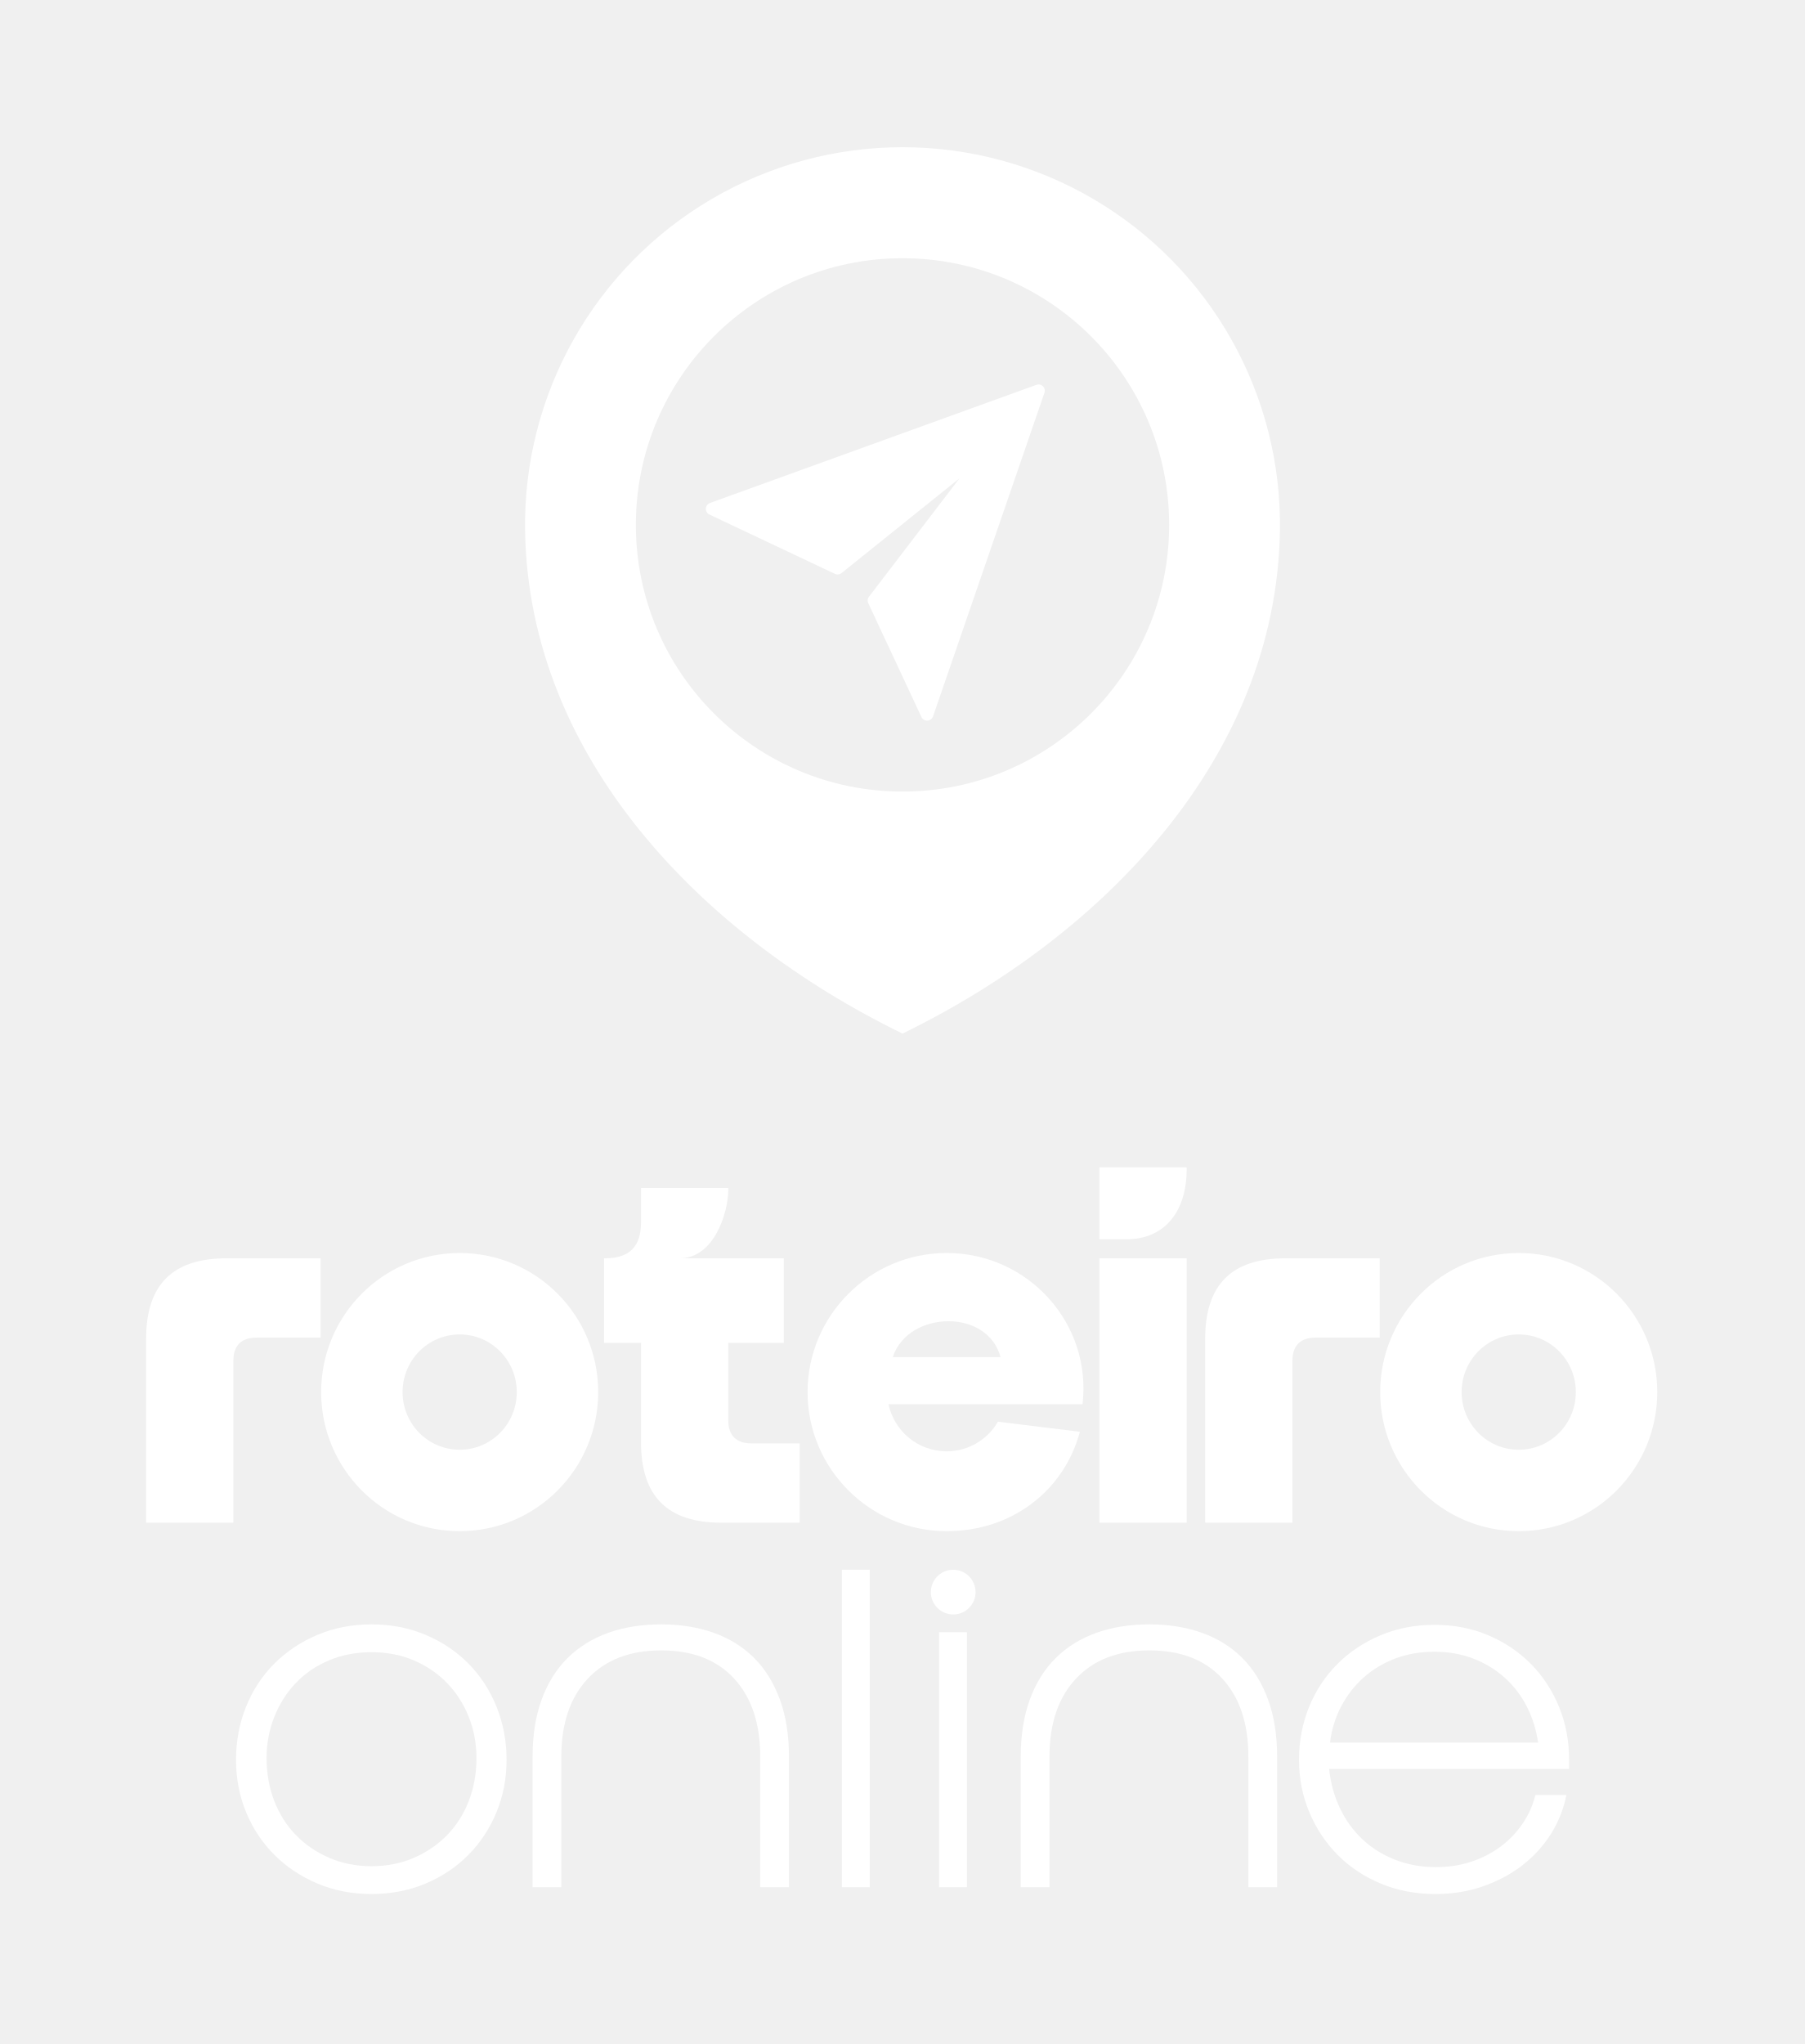
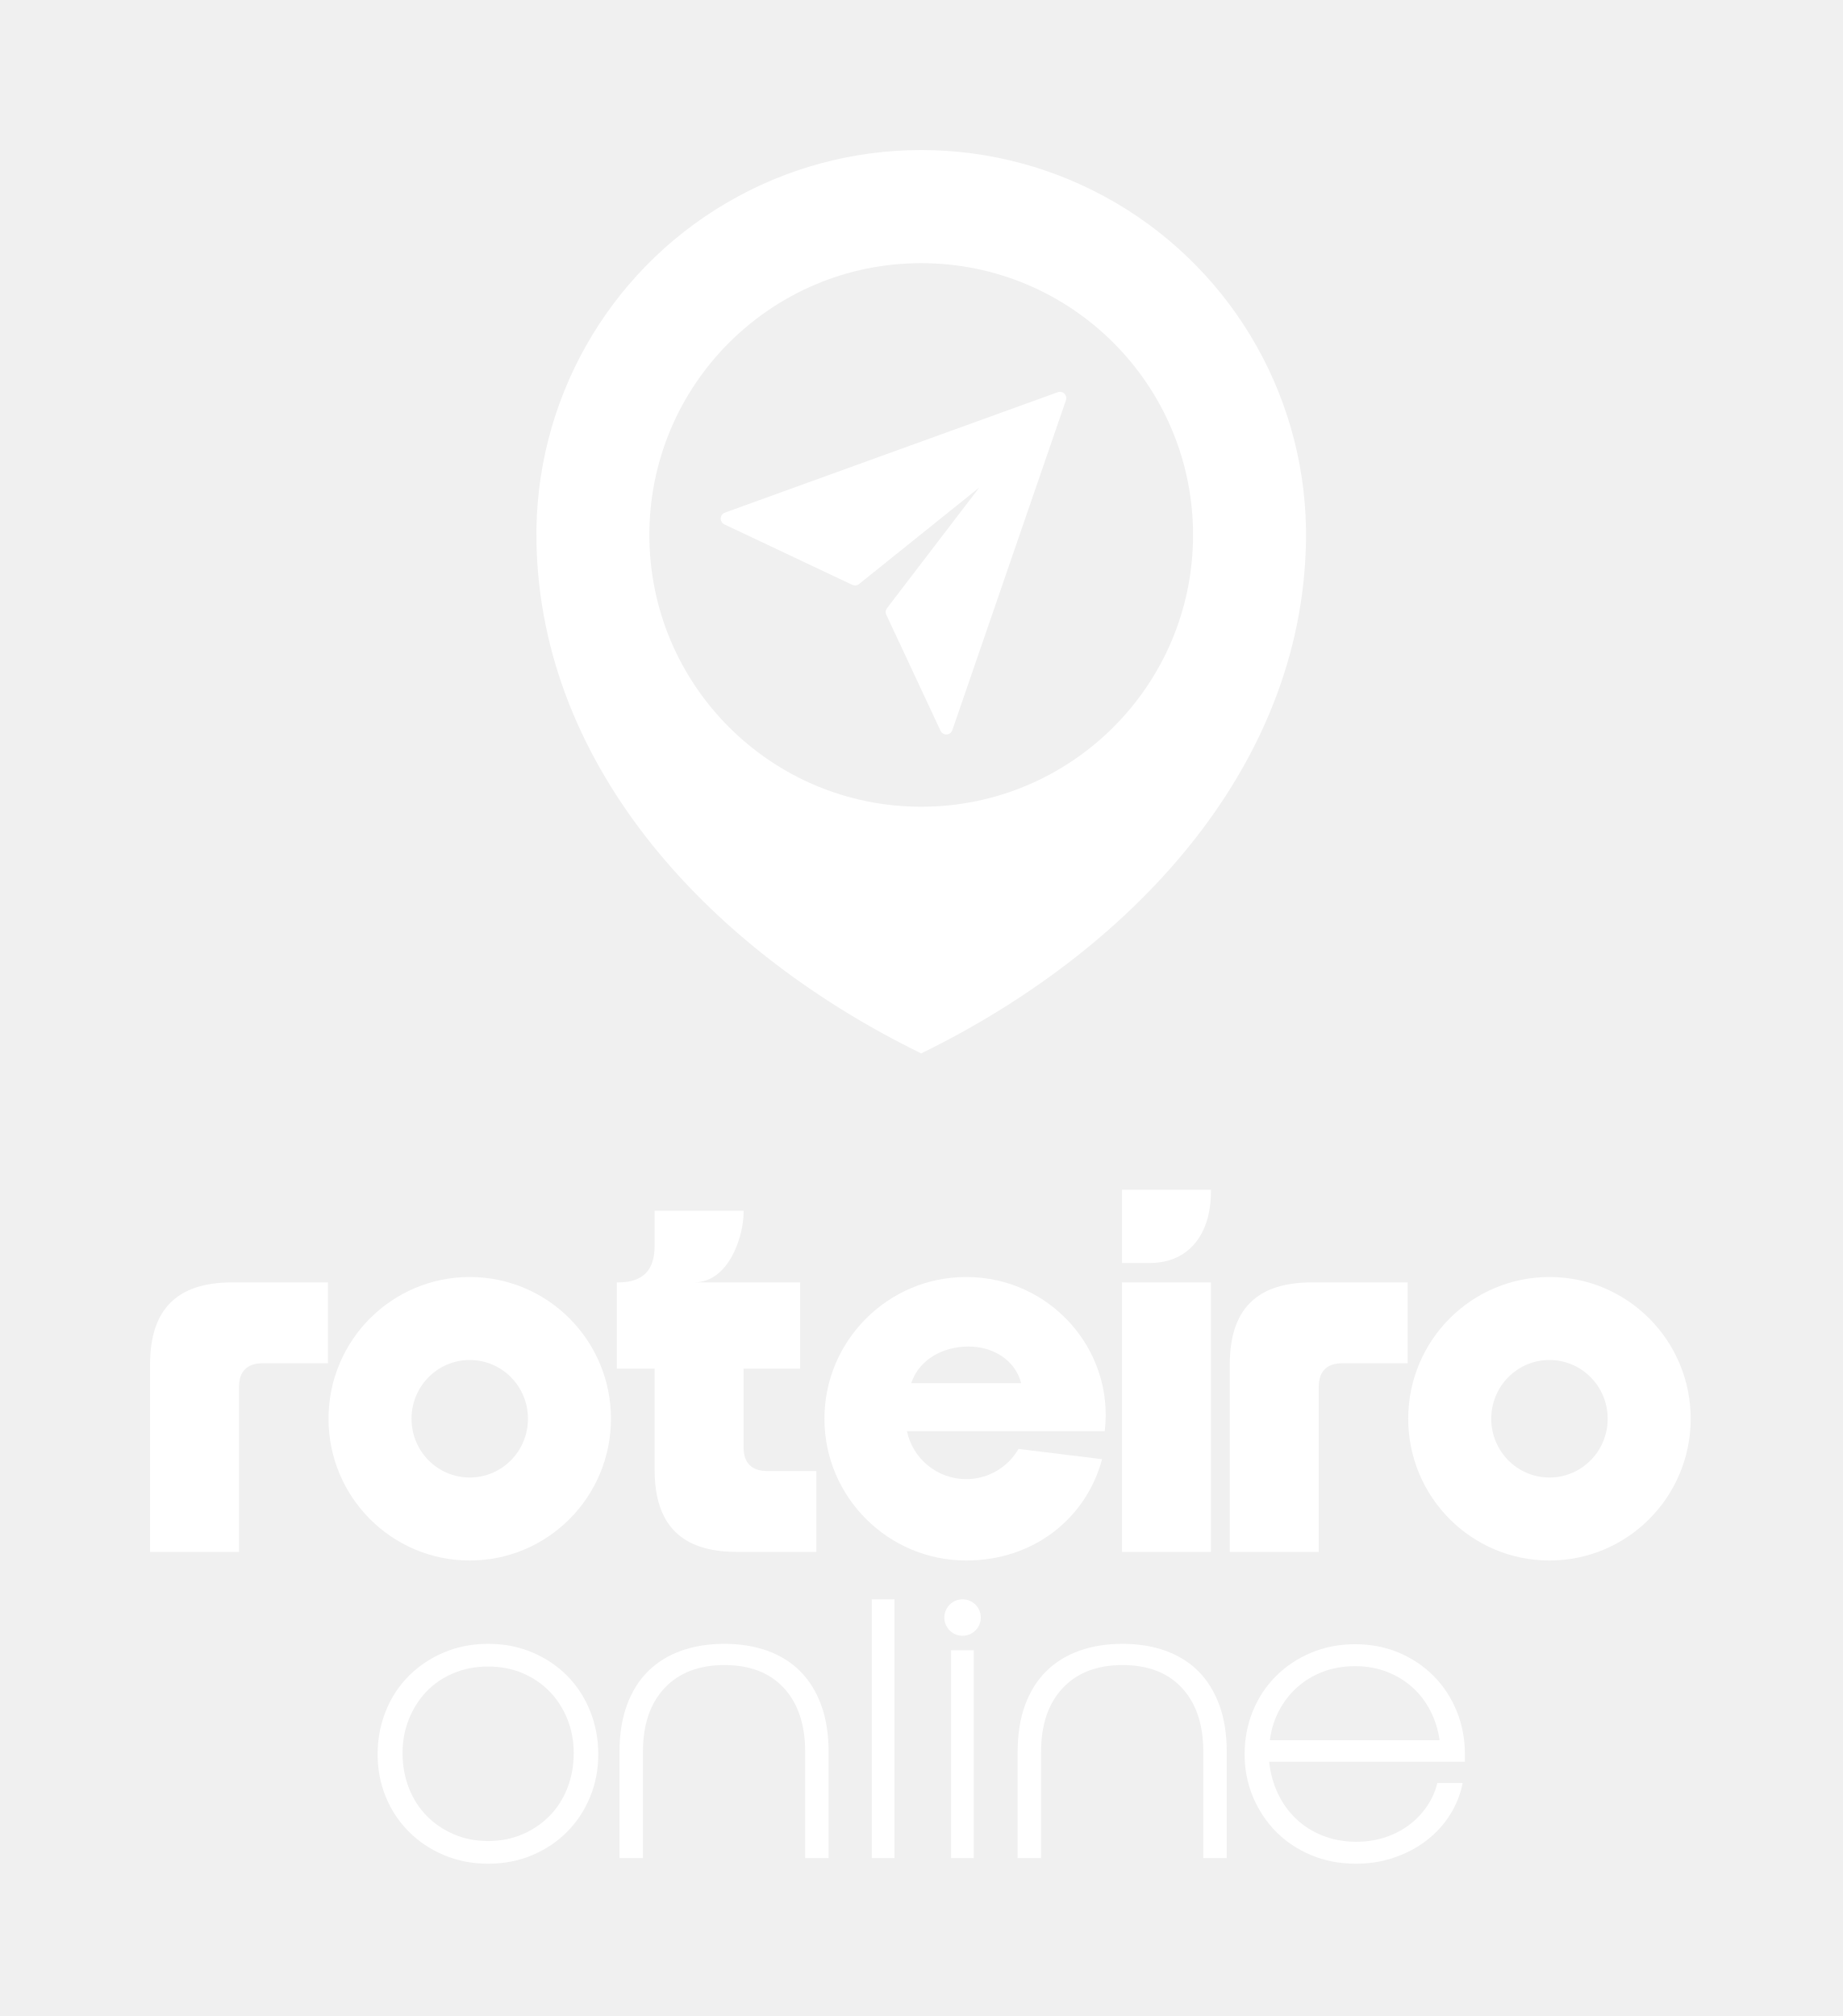
- <svg xmlns="http://www.w3.org/2000/svg" viewBox="0 0 528.6 598.7" width="529" height="599">
+ <svg xmlns="http://www.w3.org/2000/svg" viewBox="0 0 528.6 579.4" width="529" height="579">
  <g transform="translate(264.32 36.07) scale(0.25361)">
    <g transform="translate(-540.5)">
      <path fill-rule="evenodd" fill="#FFFFFF" d="M976.43 471.61 C971.89 731.57 774.18 937.53 540.50 1051.50 C306.82 937.53 109.11 731.57 104.57 471.61 A436.0 436.0 0 1 1 976.43 471.61Z M232.5 464.0 a308.0 308.0 0 1 0 616.0 0 a308.0 308.0 0 1 0 -616.0 0Z" />
      <polygon points="697.64,309.03 320.58,445.49 465.53,514.01 648.25,367.28 507.49,551.36 568.93,682.86" fill="#FFFFFF" stroke="#FFFFFF" stroke-width="14.44" stroke-linejoin="round" />
    </g>
  </g>
  <g fill="#FFFFFF" transform="translate(-189.82 22.80)">
    <path d="M 258.117 423.211 L 232.559 423.211 L 232.559 369.309 C 232.559 353.508 240.305 345.766 256.105 345.766 L 283.676 345.766 L 283.676 368.996 L 264.934 368.996 C 260.441 368.996 258.117 371.32 258.117 375.812 Z M 258.117 423.211 " />
    <path d="M 324.41 401.836 C 333.707 401.836 341.141 394.246 341.141 384.949 C 341.141 375.656 333.707 368.066 324.41 368.066 C 315.117 368.066 307.684 375.656 307.684 384.949 C 307.684 394.246 315.117 401.836 324.41 401.836 M 324.41 344.215 C 346.871 344.215 364.992 362.492 364.992 384.949 C 364.992 407.41 346.871 425.688 324.41 425.688 C 301.953 425.688 283.832 407.41 283.832 384.949 C 283.832 362.492 301.953 344.215 324.41 344.215 " />
    <path d="M 377.539 325.164 L 403.098 325.164 L 403.098 325.781 C 403.098 332.133 399.07 345.766 388.848 345.766 L 419.359 345.766 L 419.359 370.547 L 403.098 370.547 L 403.098 393.16 C 403.098 397.652 405.422 399.977 409.91 399.977 L 424.008 399.977 L 424.008 423.211 L 401.082 423.211 C 385.285 423.211 377.539 415.465 377.539 399.668 L 377.539 370.547 L 366.695 370.547 L 366.695 345.766 L 367.008 345.766 C 374.133 345.766 377.539 342.355 377.539 335.23 Z M 377.539 325.164 " />
    <path d="M 482.867 374.727 C 481.008 367.758 474.504 364.195 467.688 364.195 C 460.562 364.195 453.594 367.758 451.27 374.727 Z M 467.066 402.301 C 473.574 402.301 479.148 398.738 482.094 393.625 L 506.102 396.57 C 501.609 413.453 486.582 425.688 467.066 425.688 C 444.609 425.688 426.332 407.41 426.332 384.953 C 426.332 362.492 444.609 344.215 467.066 344.215 C 491.074 344.215 509.664 364.969 506.875 388.516 L 450.031 388.516 C 451.734 396.414 458.703 402.301 467.066 402.301 " />
    <path d="M 511.828 345.766 L 537.387 345.766 L 537.387 423.211 L 511.828 423.211 Z M 519.73 340.188 L 511.828 340.188 L 511.828 319.121 L 537.387 319.121 L 537.387 319.742 C 537.387 331.359 531.5 340.188 519.73 340.188 " />
    <path d="M 568.367 423.211 L 542.809 423.211 L 542.809 369.309 C 542.809 353.508 550.555 345.766 566.352 345.766 L 593.926 345.766 L 593.926 368.996 L 575.18 368.996 C 570.691 368.996 568.367 371.32 568.367 375.812 Z M 568.367 423.211 " />
    <path d="M 634.66 401.836 C 643.953 401.836 651.391 394.246 651.391 384.949 C 651.391 375.656 643.953 368.066 634.66 368.066 C 625.367 368.066 617.934 375.656 617.934 384.949 C 617.934 394.246 625.367 401.836 634.66 401.836 M 634.66 344.215 C 657.121 344.215 675.242 362.492 675.242 384.949 C 675.242 407.41 657.121 425.688 634.66 425.688 C 612.203 425.688 594.078 407.41 594.078 384.949 C 594.078 362.492 612.203 344.215 634.66 344.215 " />
  </g>
-   <g fill="#FFFFFF" transform="translate(-611.38 129.56)">
+   <g fill="#FFFFFF" transform="translate(-436.24 195.46) scale(0.8)">
    <path d="M 720.148 354.379 C 715.605 354.379 711.438 355.184 707.652 356.785 C 703.867 358.391 700.637 360.594 697.965 363.402 C 695.289 366.207 693.195 369.508 691.68 373.293 C 690.168 377.082 689.41 381.109 689.41 385.387 C 689.41 389.93 690.168 394.141 691.68 398.016 C 693.195 401.891 695.336 405.234 698.098 408.043 C 700.855 410.848 704.113 413.051 707.852 414.656 C 711.594 416.258 715.695 417.062 720.148 417.062 C 724.602 417.062 728.703 416.258 732.445 414.656 C 736.188 413.051 739.438 410.848 742.203 408.043 C 744.961 405.234 747.102 401.891 748.617 398.016 C 750.129 394.141 750.891 389.93 750.891 385.387 C 750.891 381.109 750.129 377.082 748.617 373.293 C 747.102 369.508 744.984 366.207 742.27 363.402 C 739.551 360.594 736.32 358.391 732.578 356.785 C 728.836 355.184 724.695 354.379 720.148 354.379 M 720.148 425.215 C 714.445 425.215 709.168 424.188 704.312 422.141 C 699.453 420.09 695.246 417.285 691.68 413.719 C 688.117 410.16 685.355 405.992 683.395 401.223 C 681.434 396.461 680.457 391.355 680.457 385.922 C 680.457 380.398 681.434 375.211 683.395 370.352 C 685.355 365.496 688.117 361.285 691.68 357.723 C 695.246 354.16 699.453 351.352 704.312 349.301 C 709.168 347.254 714.445 346.227 720.148 346.227 C 725.852 346.227 731.129 347.254 735.988 349.301 C 740.844 351.352 745.031 354.16 748.551 357.723 C 752.07 361.285 754.809 365.496 756.77 370.352 C 758.727 375.211 759.711 380.398 759.711 385.922 C 759.711 391.355 758.727 396.461 756.77 401.223 C 754.809 405.992 752.07 410.16 748.551 413.719 C 745.031 417.285 740.844 420.09 735.988 422.141 C 731.129 424.188 725.852 425.215 720.148 425.215 " />
    <path d="M 775.75 423.211 L 767.328 423.211 L 767.328 385.117 C 767.328 378.703 768.219 373.07 770.004 368.215 C 771.781 363.359 774.324 359.305 777.621 356.051 C 780.914 352.801 784.883 350.352 789.516 348.699 C 794.145 347.051 799.316 346.227 805.02 346.227 C 810.633 346.227 815.754 347.051 820.391 348.699 C 825.02 350.352 828.965 352.801 832.219 356.051 C 835.469 359.305 837.984 363.359 839.77 368.215 C 841.551 373.07 842.441 378.703 842.441 385.117 L 842.441 423.211 L 834.02 423.211 L 834.02 384.988 C 834.02 375.277 831.48 367.656 826.402 362.133 C 821.324 356.609 814.195 353.848 805.02 353.848 C 795.84 353.848 788.668 356.609 783.5 362.133 C 778.332 367.656 775.75 375.277 775.75 384.988 Z M 775.75 423.211 " />
    <path d="M866.098 423.211 L857.945 423.211 L857.945 330.23 L866.098 330.23 Z" />
    <path d="M886.41 348.528 L894.562 348.528 L894.562 423.211 L886.41 423.211 Z M884.006 336.779 a6.549 6.549 0 1 0 13.098 0 a6.549 6.549 0 1 0 -13.098 0Z" />
    <path d="M 918.754 423.211 L 910.332 423.211 L 910.332 385.117 C 910.332 378.703 911.223 373.07 913.008 368.215 C 914.789 363.359 917.328 359.305 920.625 356.051 C 923.918 352.801 927.887 350.352 932.52 348.699 C 937.152 347.051 942.32 346.227 948.023 346.227 C 953.637 346.227 958.758 347.051 963.395 348.699 C 968.023 350.352 971.969 352.801 975.223 356.051 C 978.473 359.305 980.988 363.359 982.773 368.215 C 984.555 373.07 985.445 378.703 985.445 385.117 L 985.445 423.211 L 977.023 423.211 L 977.023 384.988 C 977.023 375.277 974.484 367.656 969.406 362.133 C 964.328 356.609 957.199 353.848 948.023 353.848 C 938.844 353.848 931.672 356.609 926.508 362.133 C 921.336 367.656 918.754 375.277 918.754 384.988 Z M 918.754 423.211 " />
    <path d="M 1061.895 380.844 C 1061.359 377.102 1060.266 373.605 1058.617 370.352 C 1056.969 367.102 1054.809 364.27 1052.137 361.863 C 1049.461 359.461 1046.391 357.59 1042.914 356.25 C 1039.441 354.914 1035.652 354.246 1031.555 354.246 C 1027.367 354.246 1023.512 354.914 1019.992 356.25 C 1016.473 357.59 1013.379 359.461 1010.703 361.863 C 1008.031 364.27 1005.848 367.102 1004.156 370.352 C 1002.461 373.605 1001.395 377.102 1000.949 380.844 Z M 1000.68 388.594 C 1001.125 392.785 1002.195 396.637 1003.887 400.156 C 1005.578 403.676 1007.785 406.703 1010.504 409.242 C 1013.219 411.785 1016.406 413.766 1020.062 415.191 C 1023.711 416.617 1027.676 417.328 1031.957 417.328 C 1035.699 417.328 1039.172 416.797 1042.379 415.727 C 1045.586 414.656 1048.461 413.164 1051 411.25 C 1053.539 409.332 1055.676 407.086 1057.414 404.5 C 1059.152 401.918 1060.375 399.152 1061.09 396.215 L 1070.18 396.215 C 1069.375 400.312 1067.863 404.121 1065.633 407.641 C 1063.406 411.16 1060.621 414.211 1057.281 416.797 C 1053.941 419.379 1050.109 421.43 1045.789 422.941 C 1041.465 424.457 1036.812 425.215 1031.82 425.215 C 1026.027 425.215 1020.684 424.188 1015.785 422.141 C 1010.883 420.094 1006.672 417.285 1003.152 413.719 C 999.633 410.16 996.871 405.992 994.867 401.223 C 992.863 396.461 991.859 391.355 991.859 385.922 C 991.859 380.398 992.84 375.23 994.801 370.418 C 996.758 365.605 999.523 361.422 1003.086 357.855 C 1006.648 354.293 1010.859 351.484 1015.715 349.434 C 1020.57 347.387 1025.852 346.363 1031.555 346.363 C 1037.254 346.363 1042.512 347.387 1047.324 349.434 C 1052.137 351.484 1056.301 354.293 1059.82 357.855 C 1063.34 361.422 1066.078 365.605 1068.039 370.418 C 1070 375.23 1070.98 380.398 1070.98 385.922 L 1070.98 388.594 Z M 1000.68 388.594 " />
  </g>
</svg>
